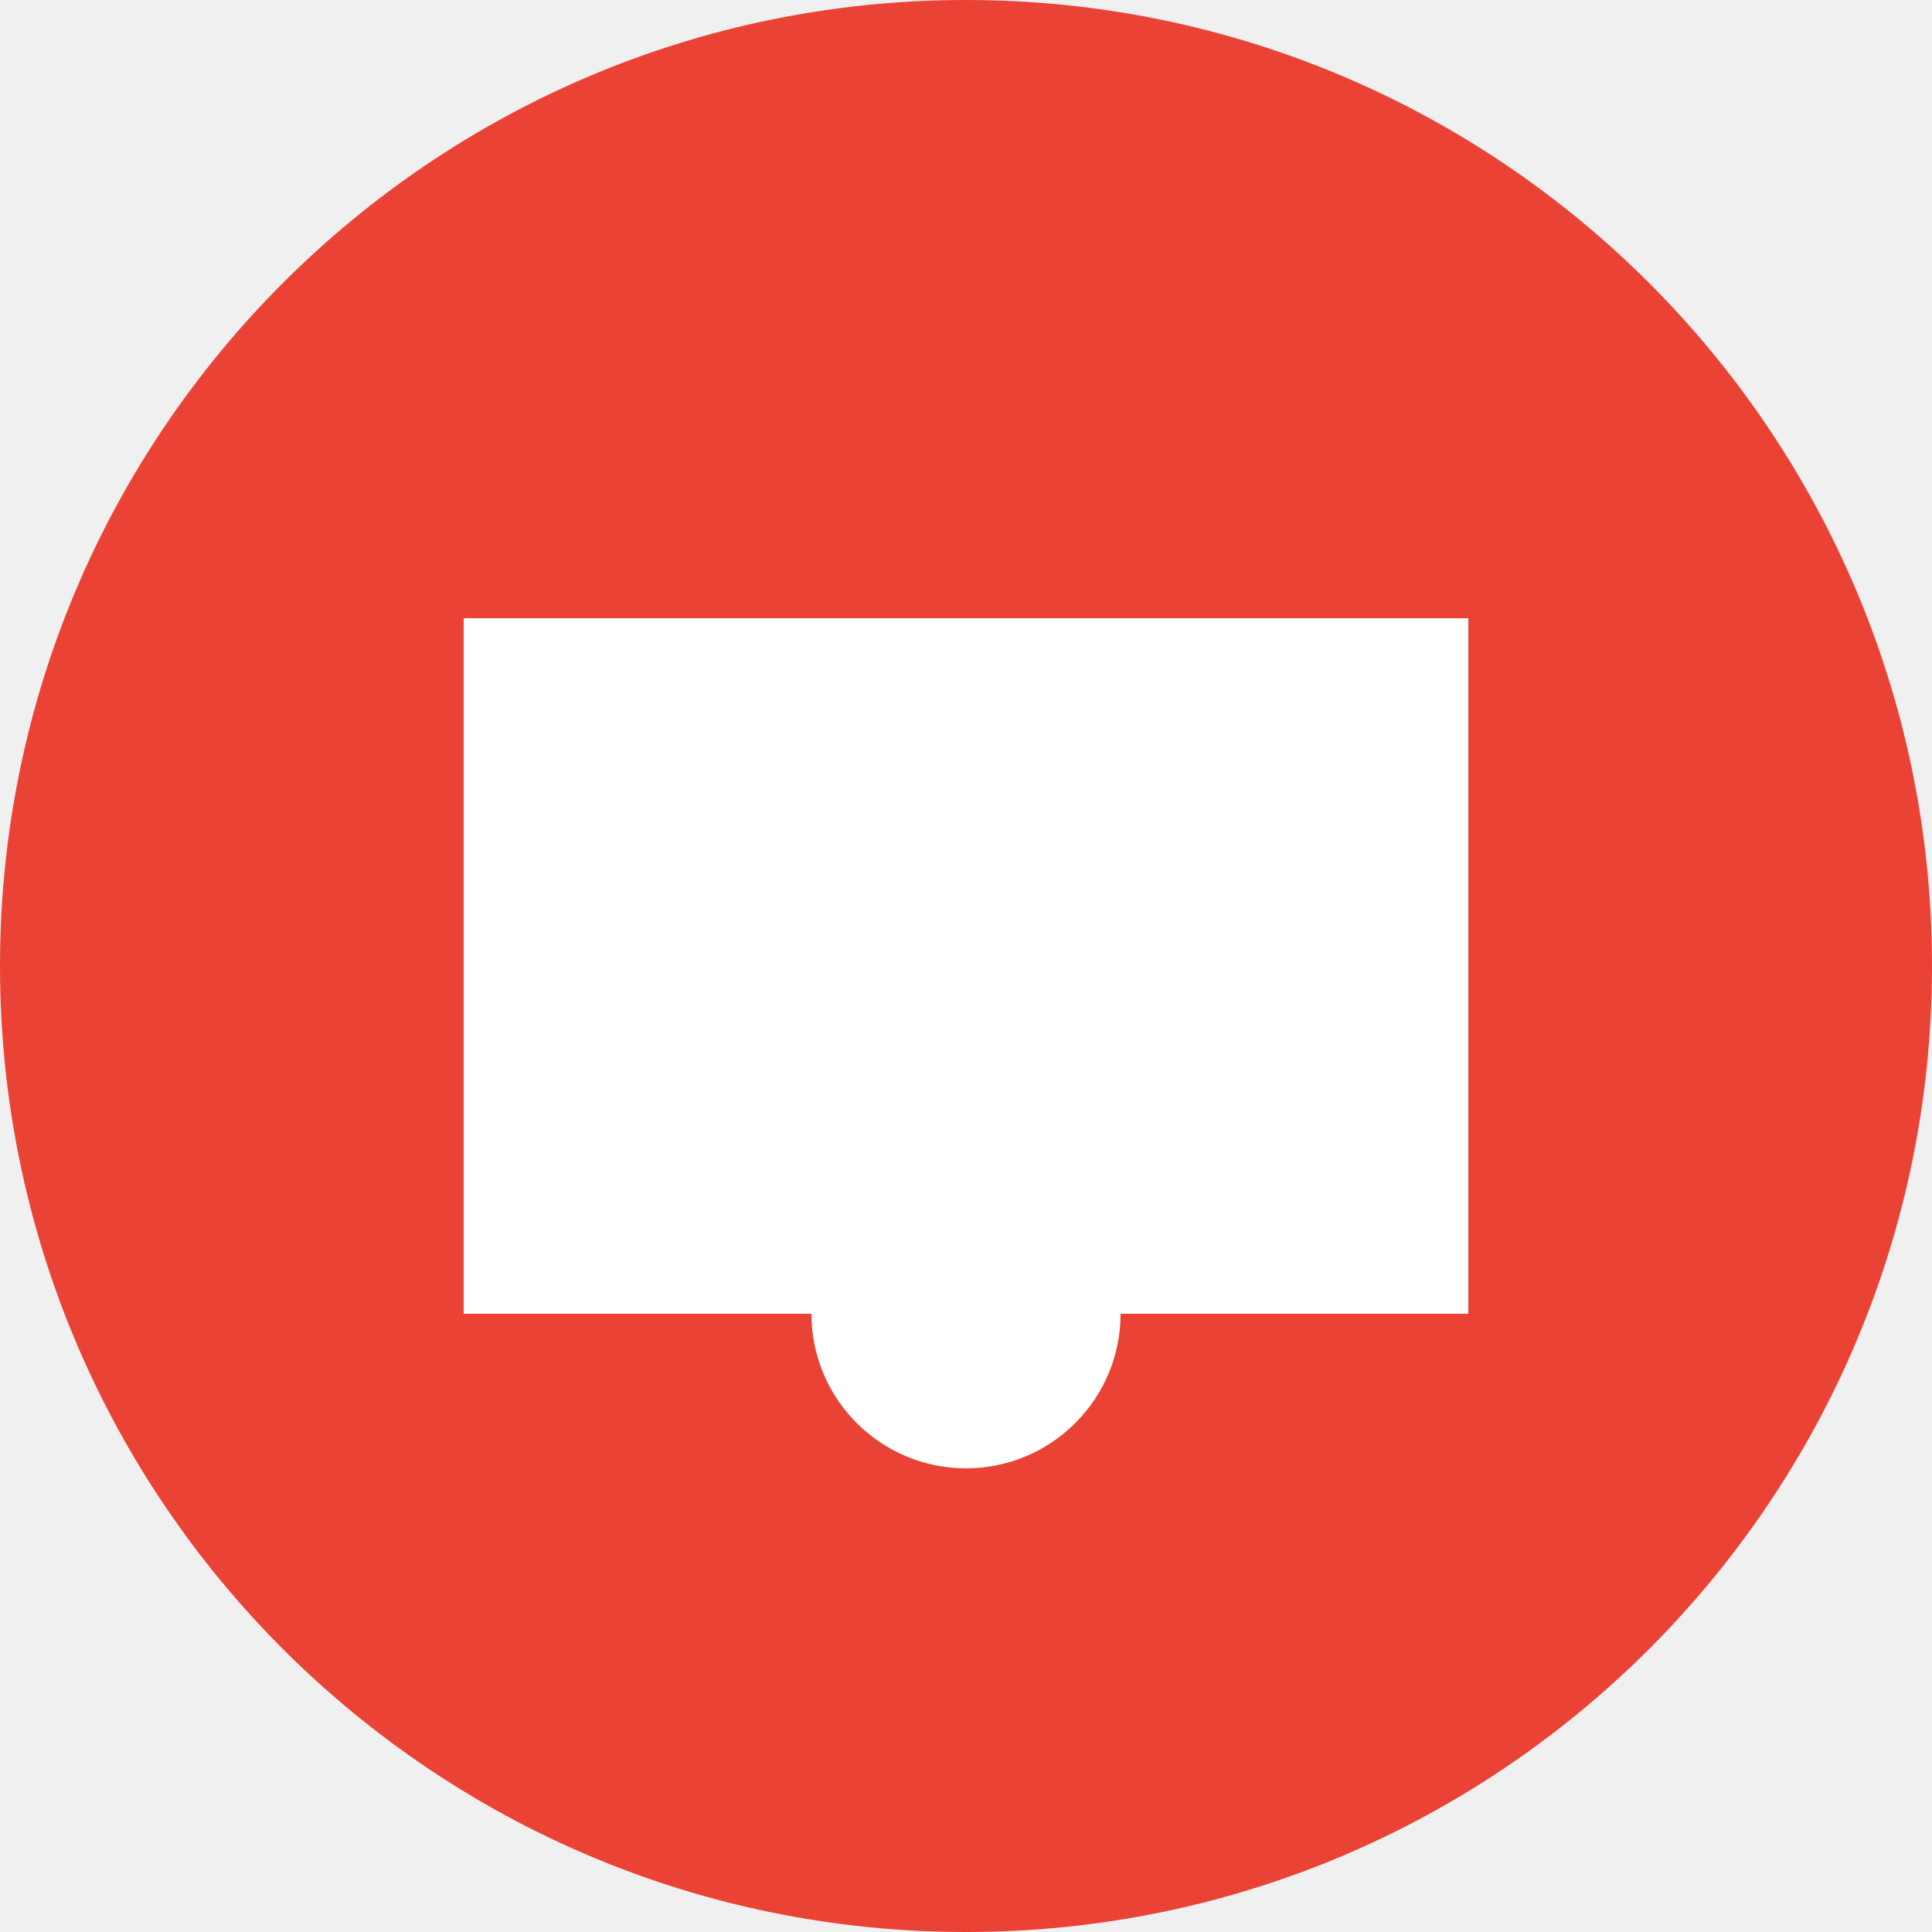
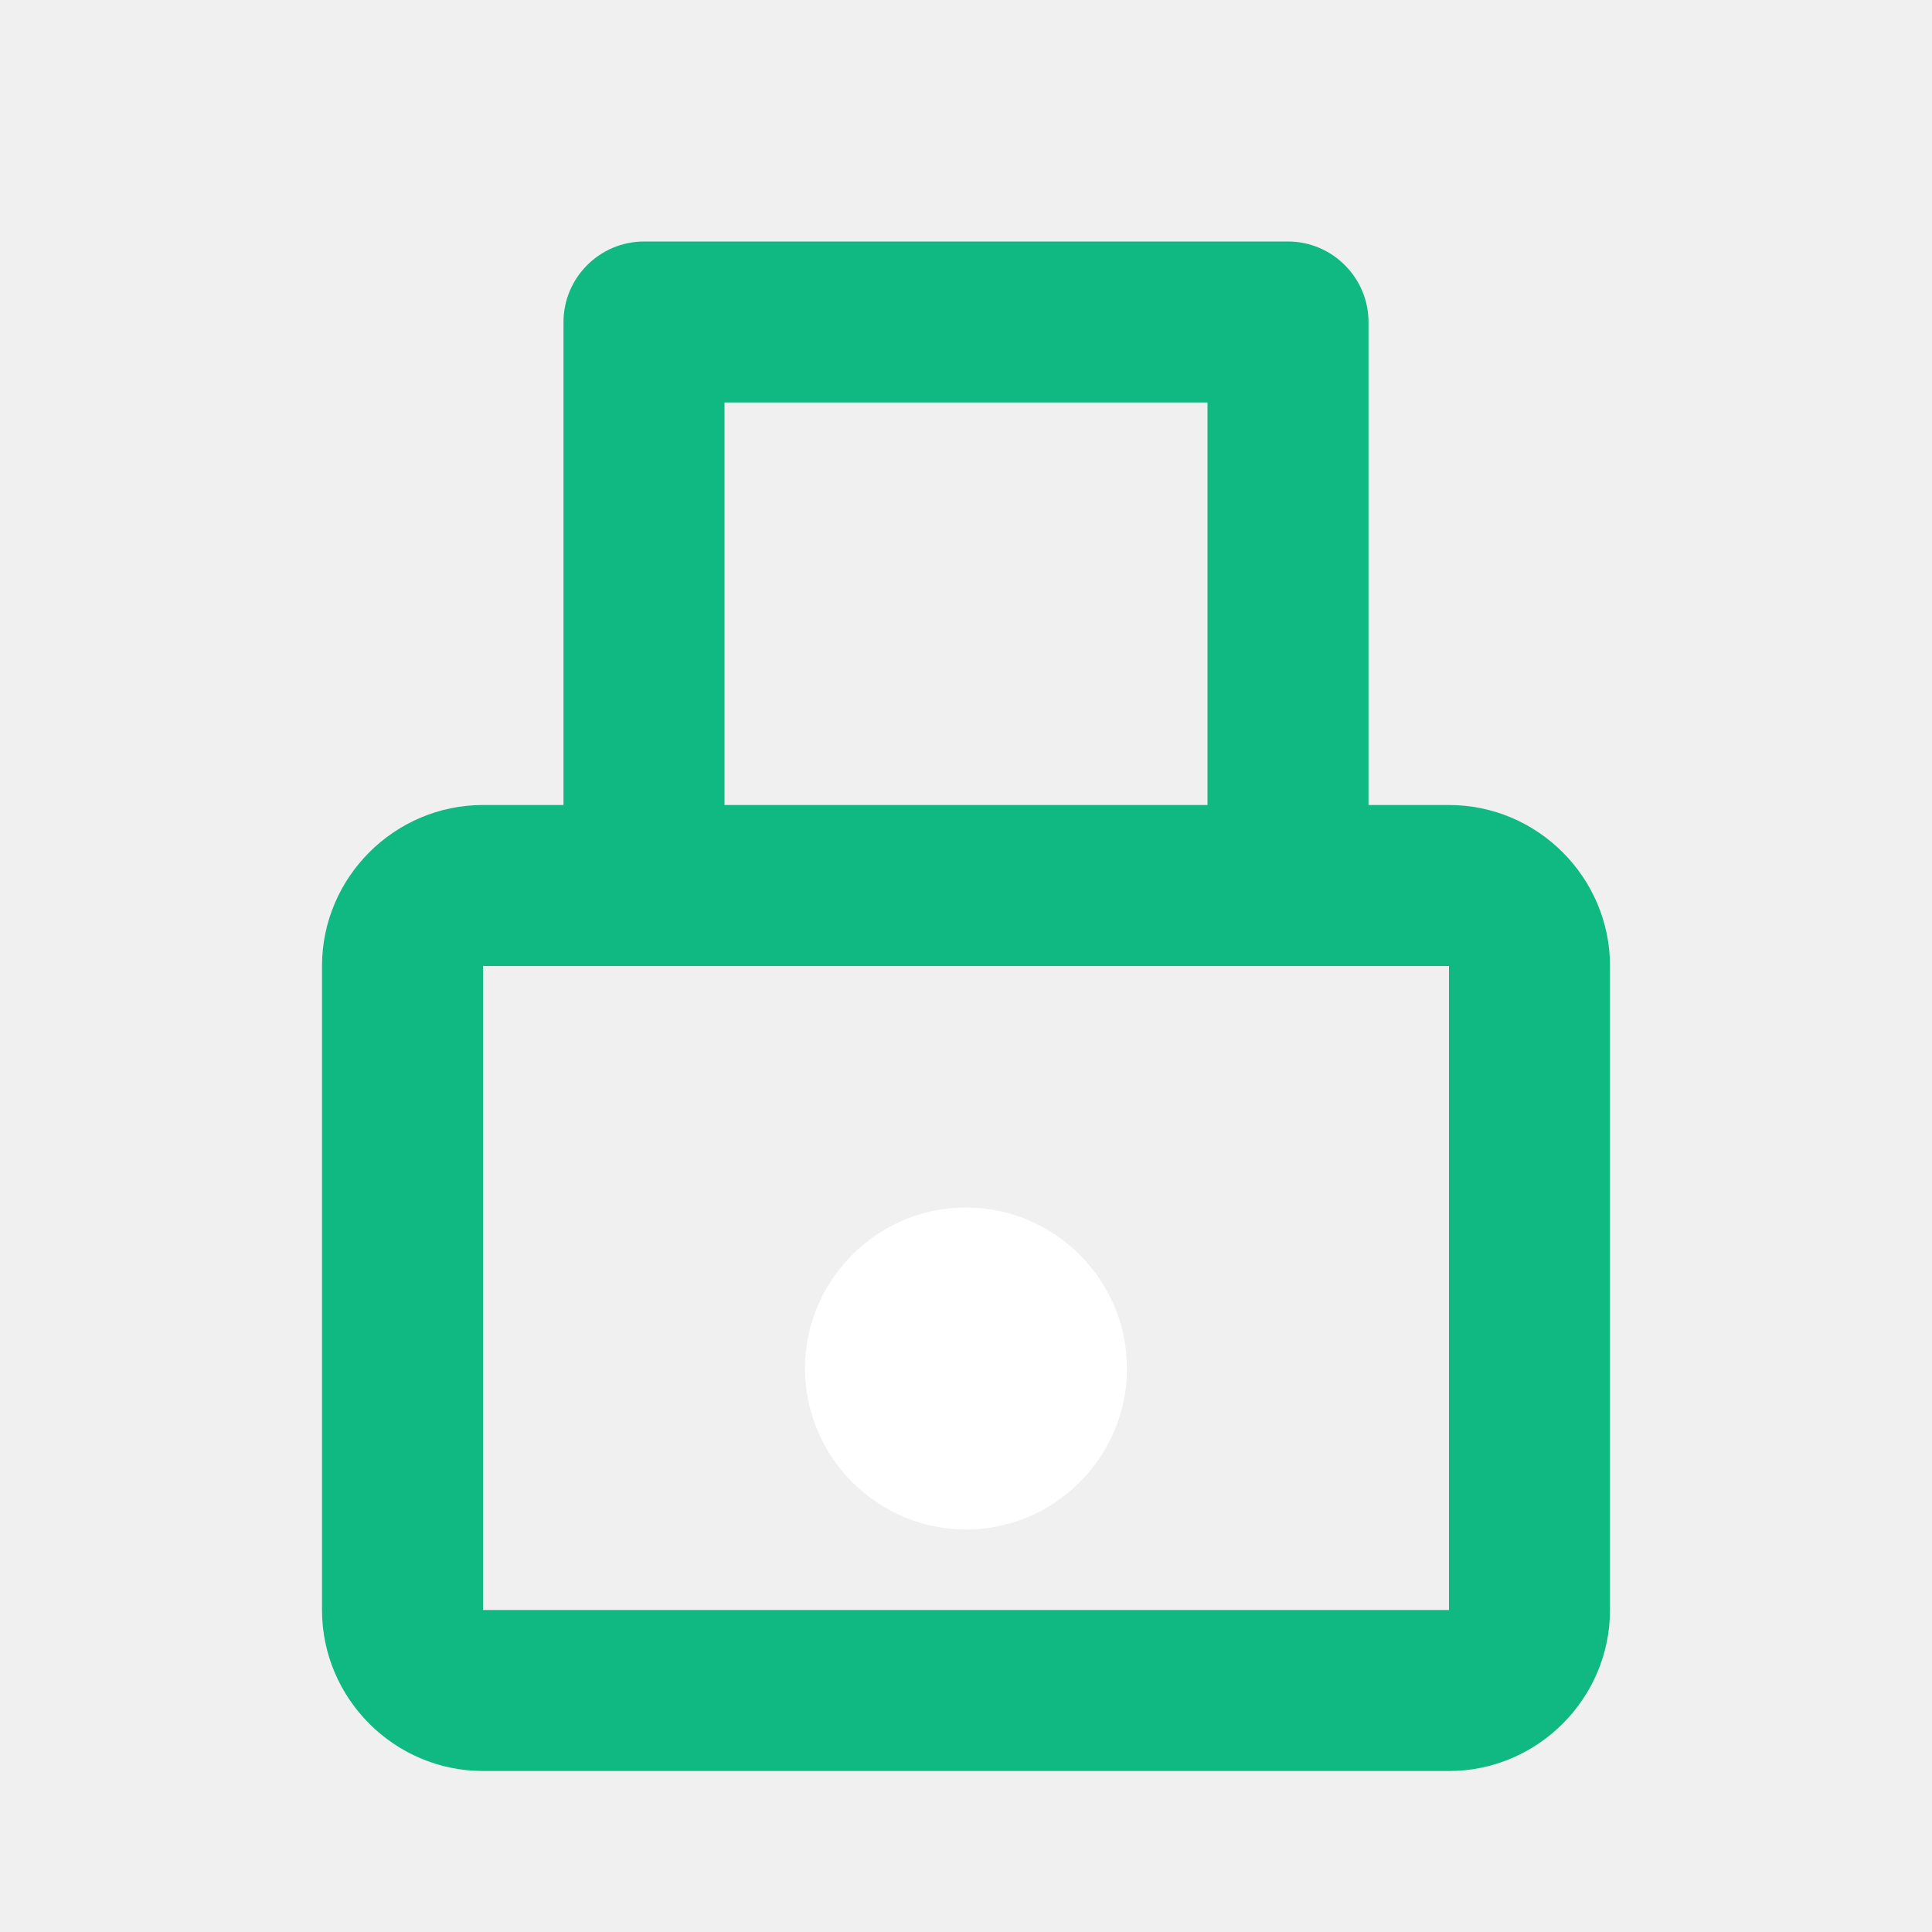
- <svg xmlns="http://www.w3.org/2000/svg" width="25" height="25" viewBox="0 0 25 25" fill="none">
-   <circle cx="12.5" cy="12.5" r="12.5" fill="#EA4335" />
-   <path d="M6 8H19V17H6V8Z" fill="white" />
-   <rect x="8" y="10" width="9" height="2" fill="white" />
-   <circle cx="12.5" cy="17" r="2" fill="white" />
+ <svg xmlns="http://www.w3.org/2000/svg" width="24" height="24" viewBox="0 0 24 24" fill="none">
+   <path d="M18 10H17V4C17 3.45 16.55 3 16 3H8C7.45 3 7 3.45 7 4V10H6C4.9 10 4 10.9 4 12V20C4 21.1 4.9 22 6 22H18C19.1 22 20 21.1 20 20V12C20 10.9 19.1 10 18 10ZM9 5H15V10H9V5ZM18 20H6V12H18V20Z" fill="#10B981" />
+   <path d="M12 19C13.1 19 14 18.1 14 17C14 15.9 13.1 15 12 15C10.9 15 10 15.9 10 17C10 18.1 10.9 19 12 19Z" fill="white" />
</svg>
